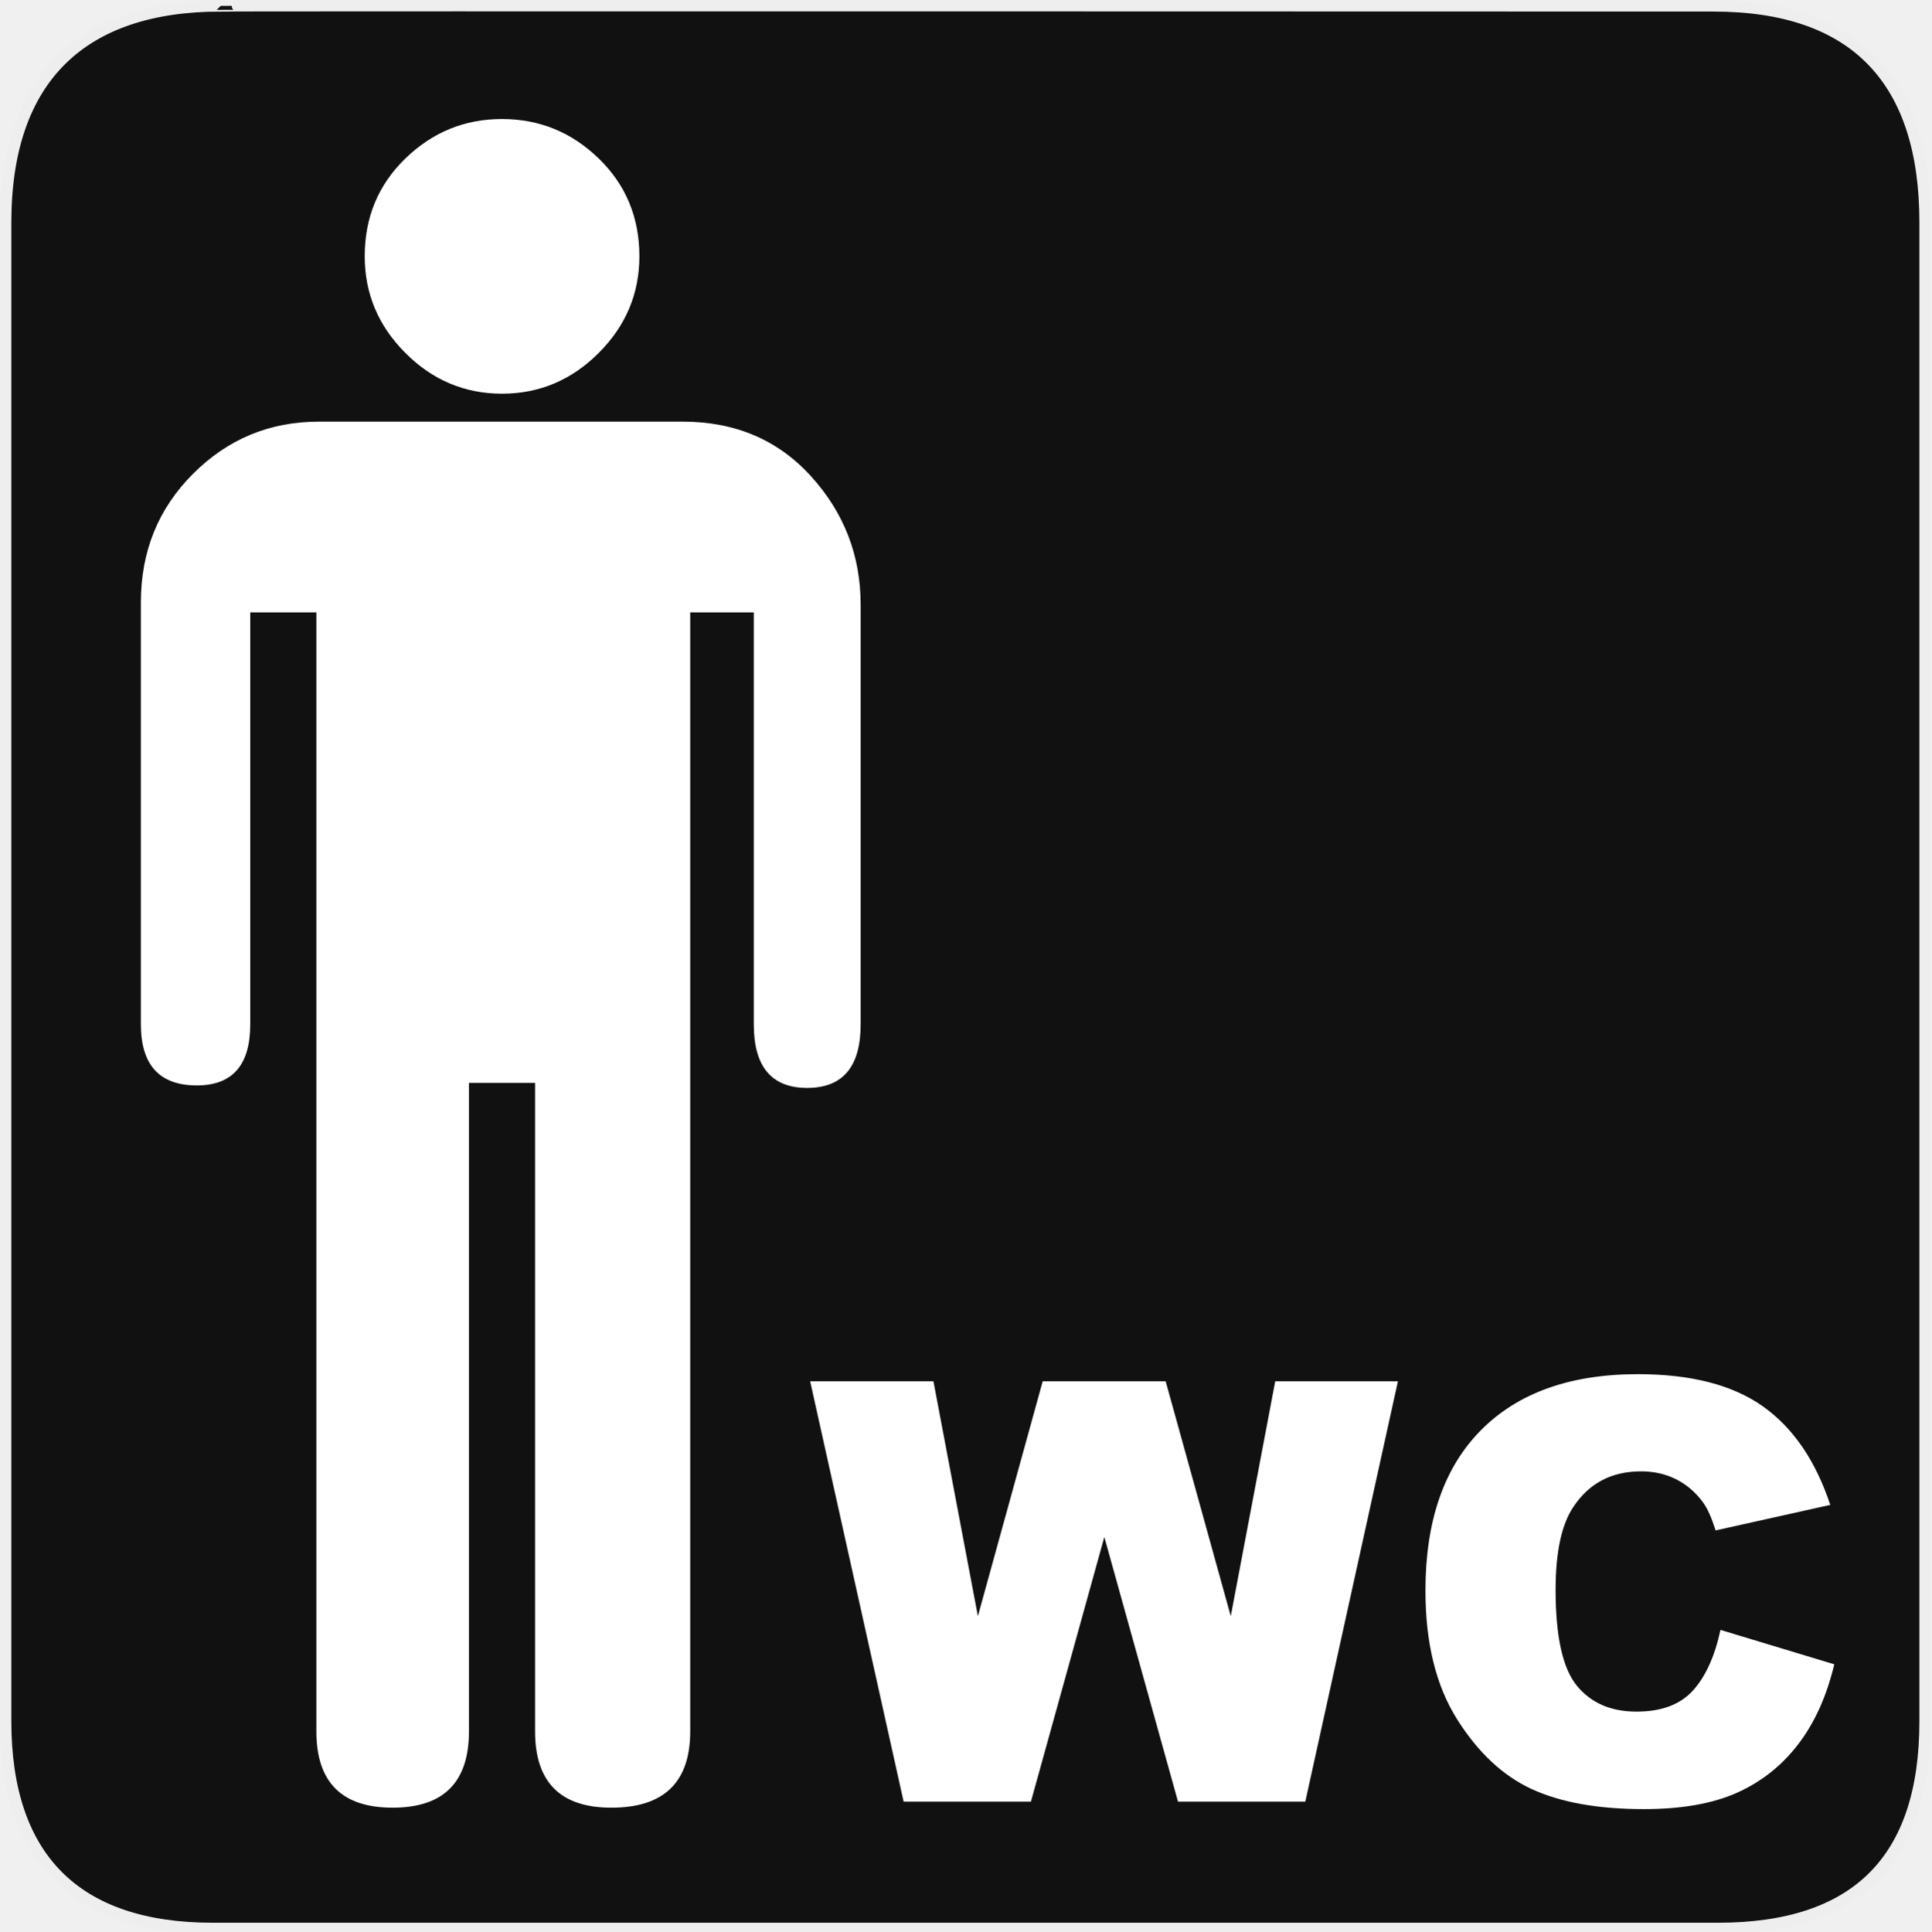
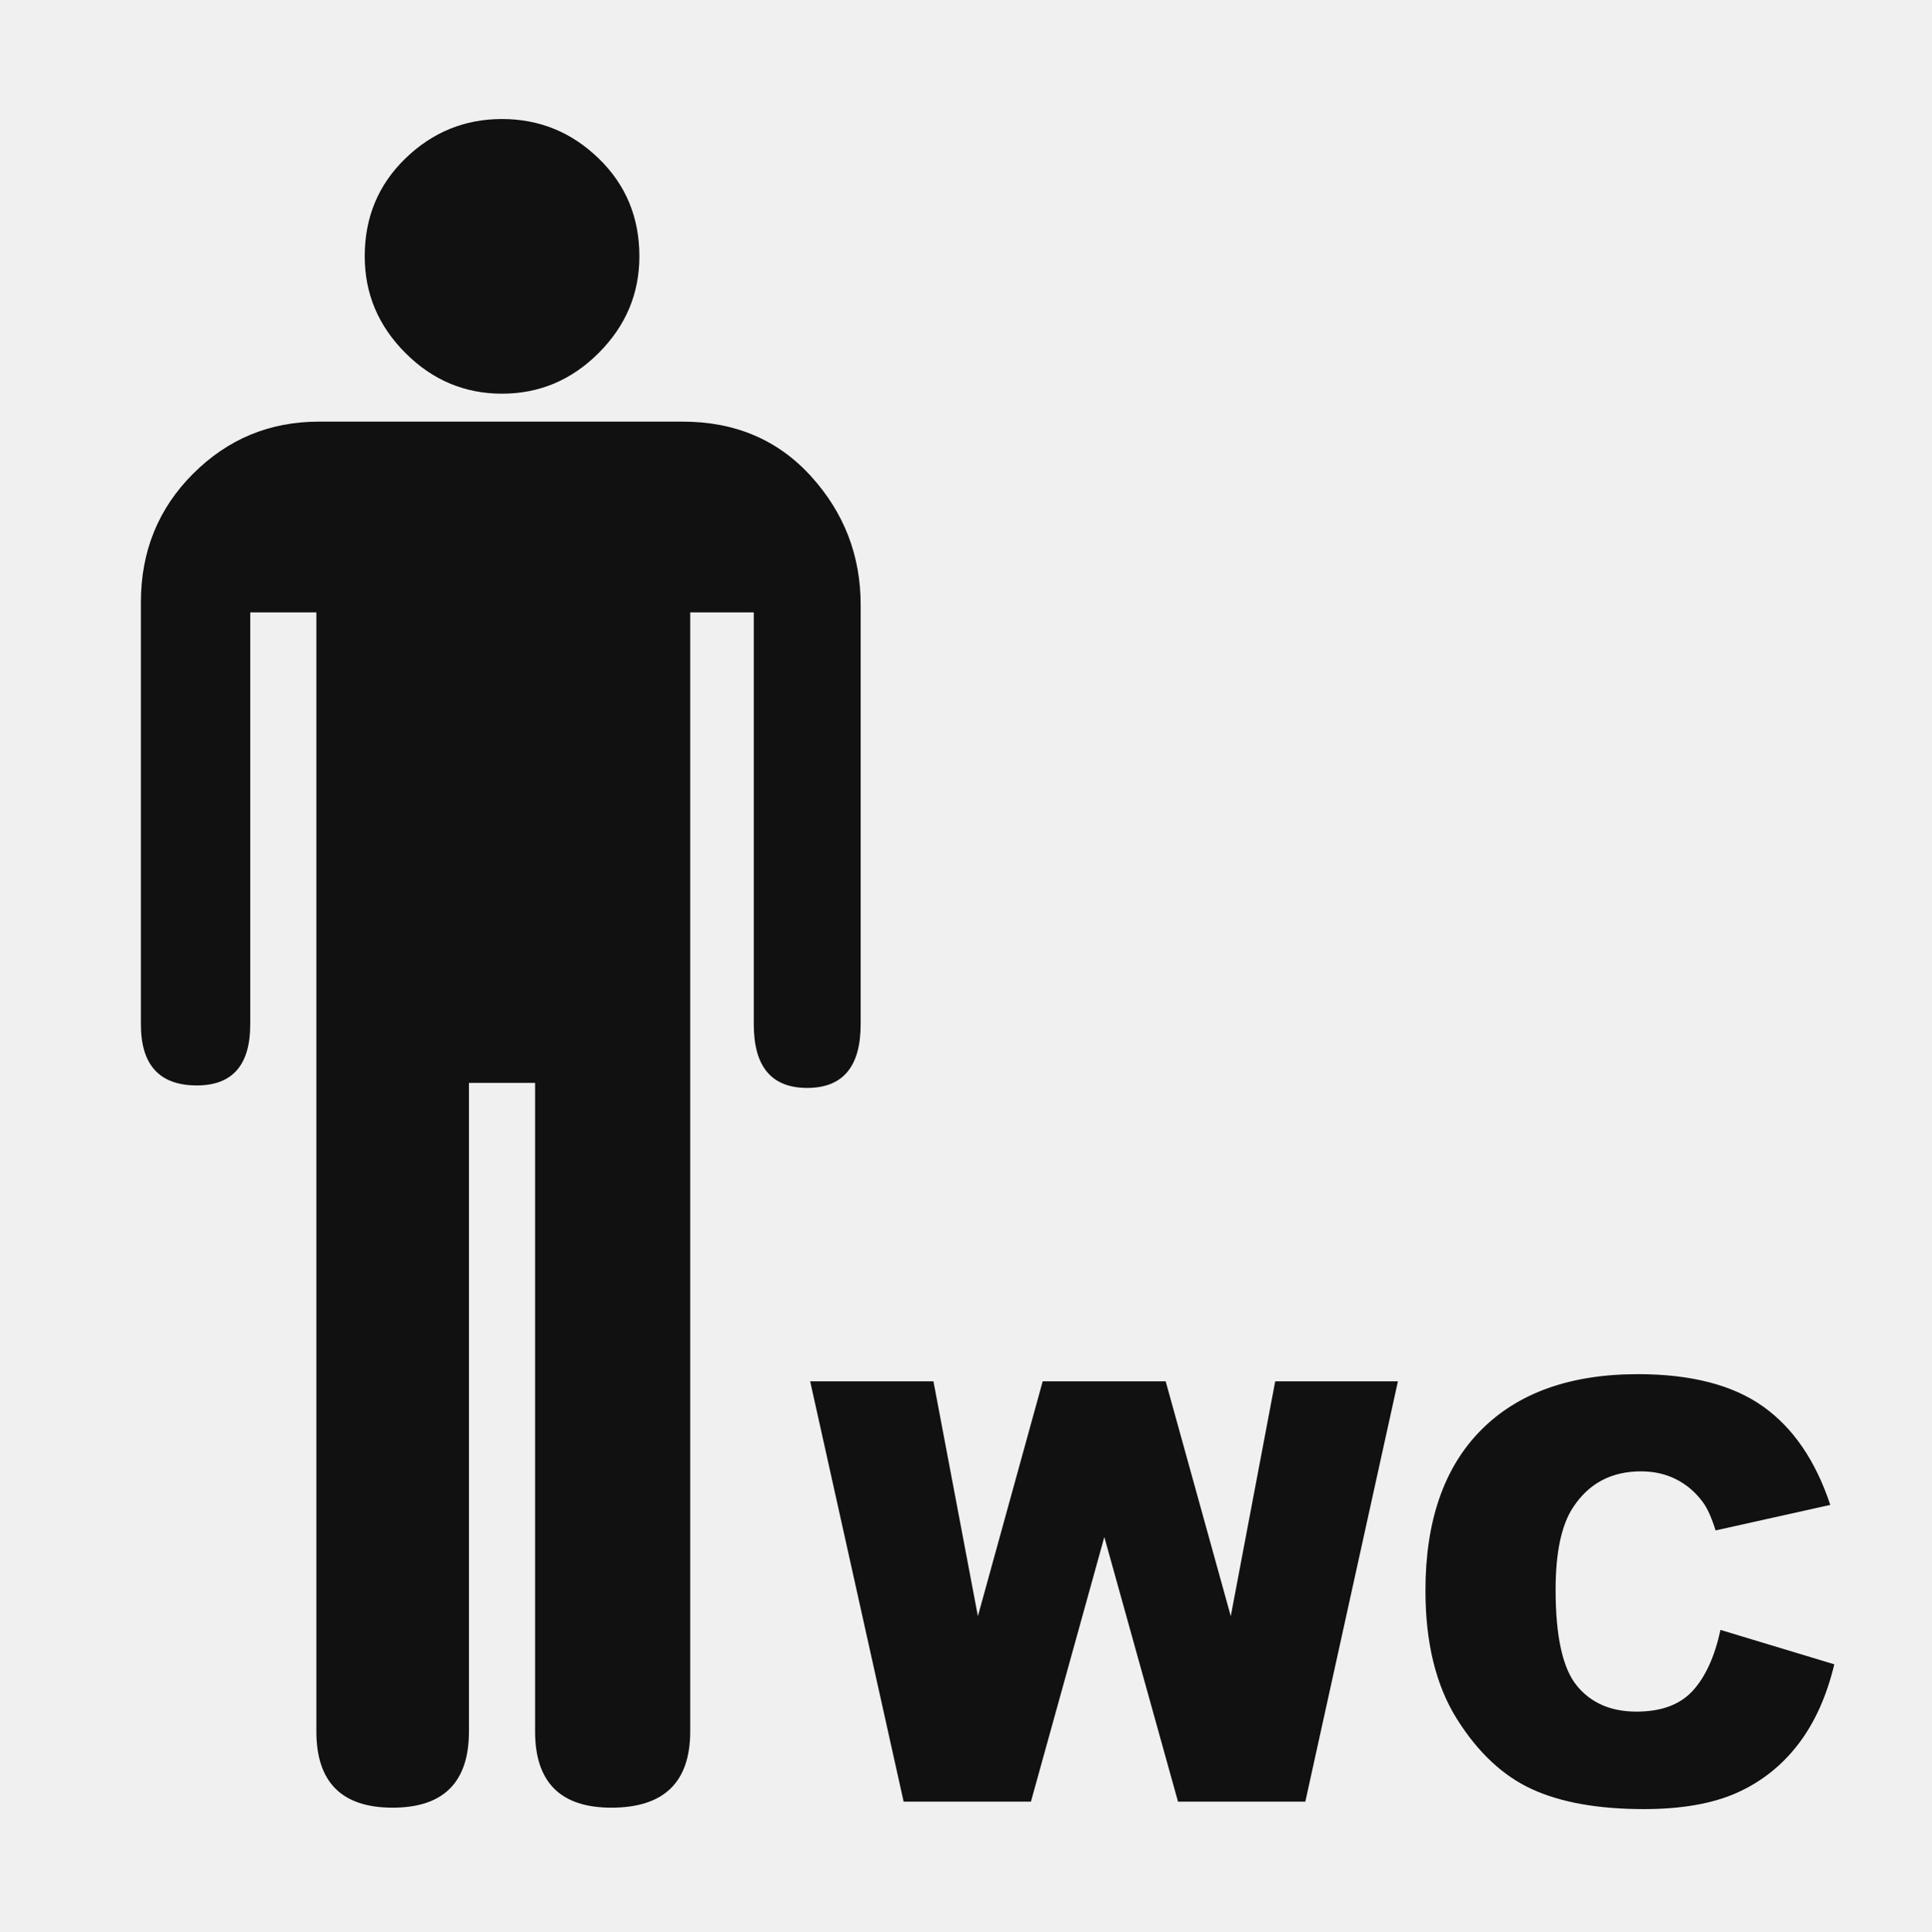
<svg xmlns="http://www.w3.org/2000/svg" version="1.0" width="580" height="580" id="svg2">
  <defs id="defs4">
    <symbol viewBox="244.5 110 489 219.9" id="symbol-university">
      <path id="path4460" d="M79,43l57,119c0,0,21-96,104-96s124,106,124,106l43-133l82-17L0,17L79,43z" />
      <path id="path4462" d="M94,176l-21,39" stroke-width="20" stroke="#000000" fill="none" />
      <path id="path4464" d="M300,19c0,10.5-22.6,19-50.5,19S199,29.5,199,19s22.6-19,50.5-19S300,8.5,300,19z" />
      <path id="path4466" d="M112,216l-16-38L64,88c0,0-9-8-4-35s16-24,16-24" stroke-width="20" stroke="#000000" ill="none" />
    </symbol>
  </defs>
  <g id="g1327">
-     <path d="M 66.275,1.768 C 24.94,1.768 1.704,23.139 1.704,66.804 L 1.704,516.927 C 1.704,557.771 22.599,579.156 63.896,579.156 L 515.92,579.156 C 557.227,579.156 578.149,558.841 578.149,516.927 L 578.149,66.804 C 578.149,24.203 557.227,1.768 514.628,1.768 C 514.624,1.768 66.133,1.625 66.275,1.768 z " style="fill:#111;stroke:#eee;stroke-width:3.408" id="path1329" />
+     <path d="M 66.275,1.768 C 24.94,1.768 1.704,23.139 1.704,66.804 L 1.704,516.927 C 1.704,557.771 22.599,579.156 63.896,579.156 L 515.92,579.156 C 557.227,579.156 578.149,558.841 578.149,516.927 L 578.149,66.804 C 578.149,24.203 557.227,1.768 514.628,1.768 C 514.624,1.768 66.133,1.625 66.275,1.768 z " style="fill:#111111;fill-opacity:0.0;stroke:#eeeeee;stroke-opacity:0.0;stroke-width:3.408" id="path1329" />
  </g>
  <g id="layer3" style="display:none;stroke:#757575;stroke-opacity:1" transform="matrix(48.14969,0,0,48.14969,-536.2733,-33.30675)">
    <rect style="fill:none;stroke:#757575;stroke-width:0.1;stroke-miterlimit:4;stroke-dasharray:none;stroke-opacity:1;display:inline" id="rect4134" width="10" height="10" x="1" y="1" />
    <rect style="fill:none;stroke:#757575;stroke-width:0.1;stroke-miterlimit:4;stroke-dasharray:none;stroke-opacity:1;display:inline" id="rect4136" width="8" height="8" x="2" y="2" />
  </g>
-   <path style="font-size:40px;font-style:normal;font-variant:normal;font-weight:normal;font-stretch:normal;text-align:start;line-height:125%;writing-mode:lr-tb;text-anchor:start;fill:#ffffff;fill-opacity:1;stroke:none;stroke-width:1px;stroke-linecap:butt;stroke-linejoin:miter;stroke-opacity:1;font-family:NPSPICT3;-inkscape-font-specification:NPSPICT3" d="M 150.768,118.235 C 161.971,118.235 171.648,114.16 179.799,106.009 C 187.949,97.859 192.024,88.182 192.024,76.978 C 192.024,65.278 187.949,55.48 179.799,47.586 C 171.648,39.693 161.971,35.746 150.768,35.745 C 139.564,35.746 129.891,39.693 121.749,47.586 C 113.606,55.48 109.535,65.278 109.535,76.978 C 109.535,88.182 113.606,97.859 121.749,106.009 C 129.891,114.16 139.564,118.235 150.768,118.235 L 150.768,118.235 z M 205.007,126.626 L 95.783,126.626 C 81.02,126.626 68.418,131.847 57.976,142.289 C 47.534,152.732 42.313,165.59 42.313,180.865 L 42.313,307.641 C 42.313,319.87 47.914,325.985 59.119,325.985 C 69.809,325.985 75.154,319.87 75.155,307.641 L 75.155,183.918 L 95.014,183.918 L 95.014,519.983 C 95.013,535.258 102.651,542.895 117.926,542.895 C 133.201,542.895 140.838,535.258 140.839,519.983 L 140.839,325.215 L 160.698,325.215 L 160.698,519.983 C 160.697,535.258 168.335,542.895 183.61,542.895 C 199.397,542.895 207.291,535.258 207.292,519.983 L 207.292,183.918 L 226.381,183.918 L 226.381,307.641 C 226.381,320.367 231.726,326.731 242.418,326.731 C 253.124,326.731 258.477,320.367 258.477,307.641 L 258.477,181.611 C 258.477,166.849 253.512,153.994 243.583,143.047 C 233.653,132.1 220.794,126.626 205.007,126.626 L 205.007,126.626 z" id="flowRoot3192" />
-   <path style="font-size:176.348px;font-style:normal;font-variant:normal;font-weight:normal;font-stretch:normal;text-align:start;line-height:100%;writing-mode:lr-tb;text-anchor:start;fill:#ffffff;fill-opacity:1;stroke:none;stroke-width:1px;stroke-linecap:butt;stroke-linejoin:miter;stroke-opacity:1;font-family:Arial Black;-inkscape-font-specification:Arial Black" d="M 243.315,414.852 L 280.341,414.852 L 293.687,485.374 L 313.148,414.852 L 350.088,414.852 L 369.634,485.374 L 382.981,414.852 L 419.835,414.852 L 392.022,541.086 L 353.79,541.086 L 331.661,461.609 L 309.617,541.086 L 271.386,541.086 L 243.315,414.852 z M 516.705,489.507 L 550.89,499.84 C 548.593,509.427 544.977,517.435 540.04,523.864 C 535.103,530.293 528.975,535.144 521.656,538.416 C 514.337,541.688 505.023,543.324 493.715,543.324 C 479.995,543.324 468.786,541.33 460.09,537.34 C 451.393,533.35 443.887,526.333 437.573,516.287 C 431.258,506.241 428.101,493.382 428.101,477.711 C 428.101,456.815 433.655,440.756 444.763,429.534 C 455.87,418.311 471.585,412.7 491.906,412.7 C 507.807,412.7 520.307,415.914 529.406,422.344 C 538.505,428.773 545.264,438.647 549.684,451.965 L 515.241,459.628 C 514.036,455.782 512.773,452.969 511.453,451.19 C 509.271,448.205 506.602,445.908 503.445,444.301 C 500.287,442.694 496.757,441.89 492.853,441.89 C 484.013,441.89 477.239,445.449 472.532,452.567 C 468.973,457.849 467.193,466.144 467.193,477.452 C 467.193,491.459 469.317,501.06 473.565,506.255 C 477.813,511.45 483.783,514.048 491.476,514.048 C 498.938,514.048 504.578,511.953 508.396,507.762 C 512.213,503.572 514.983,497.487 516.705,489.507 L 516.705,489.507 z" id="text5207" />
+   <path style="font-size:40px;font-style:normal;font-variant:normal;font-weight:normal;font-stretch:normal;text-align:start;line-height:125%;writing-mode:lr-tb;text-anchor:start;fill:#111111;fill-opacity:1;stroke:none;stroke-width:1px;stroke-linecap:butt;stroke-linejoin:miter;stroke-opacity:1;font-family:NPSPICT3;-inkscape-font-specification:NPSPICT3" d="M 150.768,118.235 C 161.971,118.235 171.648,114.16 179.799,106.009 C 187.949,97.859 192.024,88.182 192.024,76.978 C 192.024,65.278 187.949,55.48 179.799,47.586 C 171.648,39.693 161.971,35.746 150.768,35.745 C 139.564,35.746 129.891,39.693 121.749,47.586 C 113.606,55.48 109.535,65.278 109.535,76.978 C 109.535,88.182 113.606,97.859 121.749,106.009 C 129.891,114.16 139.564,118.235 150.768,118.235 L 150.768,118.235 z M 205.007,126.626 L 95.783,126.626 C 81.02,126.626 68.418,131.847 57.976,142.289 C 47.534,152.732 42.313,165.59 42.313,180.865 L 42.313,307.641 C 42.313,319.87 47.914,325.985 59.119,325.985 C 69.809,325.985 75.154,319.87 75.155,307.641 L 75.155,183.918 L 95.014,183.918 L 95.014,519.983 C 95.013,535.258 102.651,542.895 117.926,542.895 C 133.201,542.895 140.838,535.258 140.839,519.983 L 140.839,325.215 L 160.698,325.215 L 160.698,519.983 C 160.697,535.258 168.335,542.895 183.61,542.895 C 199.397,542.895 207.291,535.258 207.292,519.983 L 207.292,183.918 L 226.381,183.918 L 226.381,307.641 C 226.381,320.367 231.726,326.731 242.418,326.731 C 253.124,326.731 258.477,320.367 258.477,307.641 L 258.477,181.611 C 258.477,166.849 253.512,153.994 243.583,143.047 C 233.653,132.1 220.794,126.626 205.007,126.626 L 205.007,126.626 z" id="flowRoot3192" />
+   <path style="font-size:176.348px;font-style:normal;font-variant:normal;font-weight:normal;font-stretch:normal;text-align:start;line-height:100%;writing-mode:lr-tb;text-anchor:start;fill:#111111;fill-opacity:1;stroke:none;stroke-width:1px;stroke-linecap:butt;stroke-linejoin:miter;stroke-opacity:1;font-family:Arial Black;-inkscape-font-specification:Arial Black" d="M 243.315,414.852 L 280.341,414.852 L 293.687,485.374 L 313.148,414.852 L 350.088,414.852 L 369.634,485.374 L 382.981,414.852 L 419.835,414.852 L 392.022,541.086 L 353.79,541.086 L 331.661,461.609 L 309.617,541.086 L 271.386,541.086 L 243.315,414.852 z M 516.705,489.507 L 550.89,499.84 C 548.593,509.427 544.977,517.435 540.04,523.864 C 535.103,530.293 528.975,535.144 521.656,538.416 C 514.337,541.688 505.023,543.324 493.715,543.324 C 479.995,543.324 468.786,541.33 460.09,537.34 C 451.393,533.35 443.887,526.333 437.573,516.287 C 431.258,506.241 428.101,493.382 428.101,477.711 C 428.101,456.815 433.655,440.756 444.763,429.534 C 455.87,418.311 471.585,412.7 491.906,412.7 C 507.807,412.7 520.307,415.914 529.406,422.344 C 538.505,428.773 545.264,438.647 549.684,451.965 L 515.241,459.628 C 514.036,455.782 512.773,452.969 511.453,451.19 C 509.271,448.205 506.602,445.908 503.445,444.301 C 500.287,442.694 496.757,441.89 492.853,441.89 C 484.013,441.89 477.239,445.449 472.532,452.567 C 468.973,457.849 467.193,466.144 467.193,477.452 C 467.193,491.459 469.317,501.06 473.565,506.255 C 477.813,511.45 483.783,514.048 491.476,514.048 C 498.938,514.048 504.578,511.953 508.396,507.762 C 512.213,503.572 514.983,497.487 516.705,489.507 L 516.705,489.507 z" id="text5207" />
</svg>
